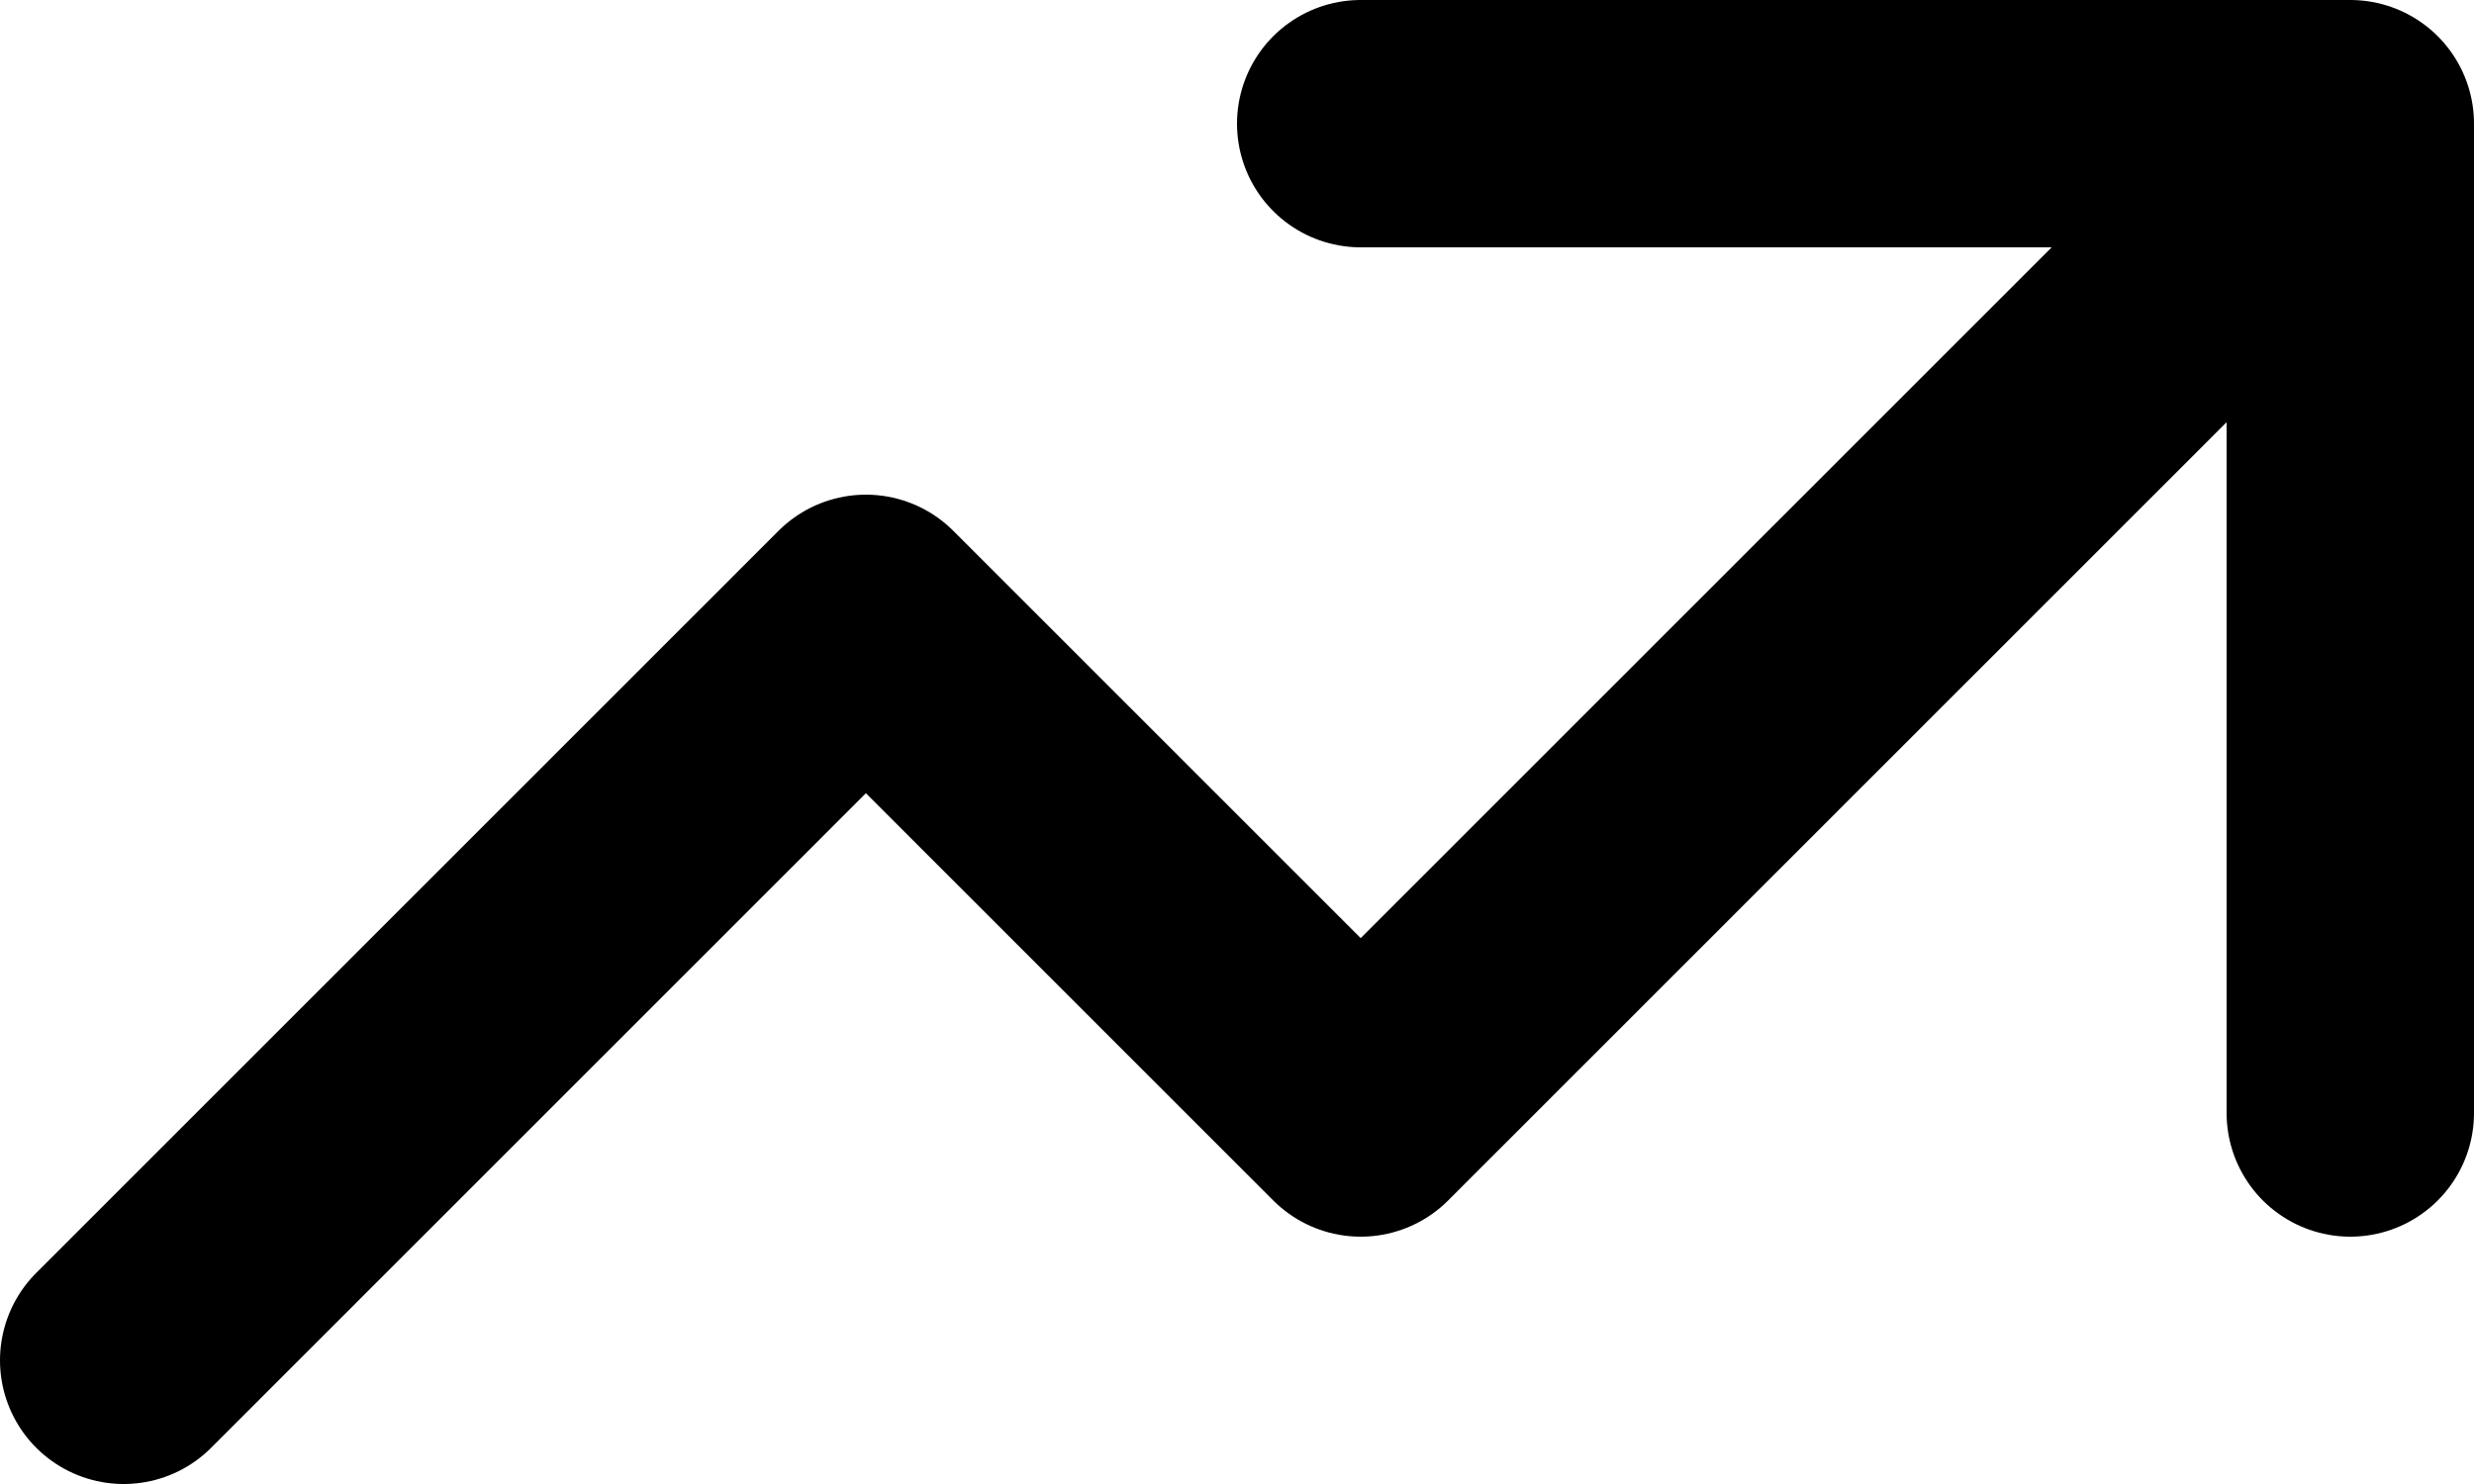
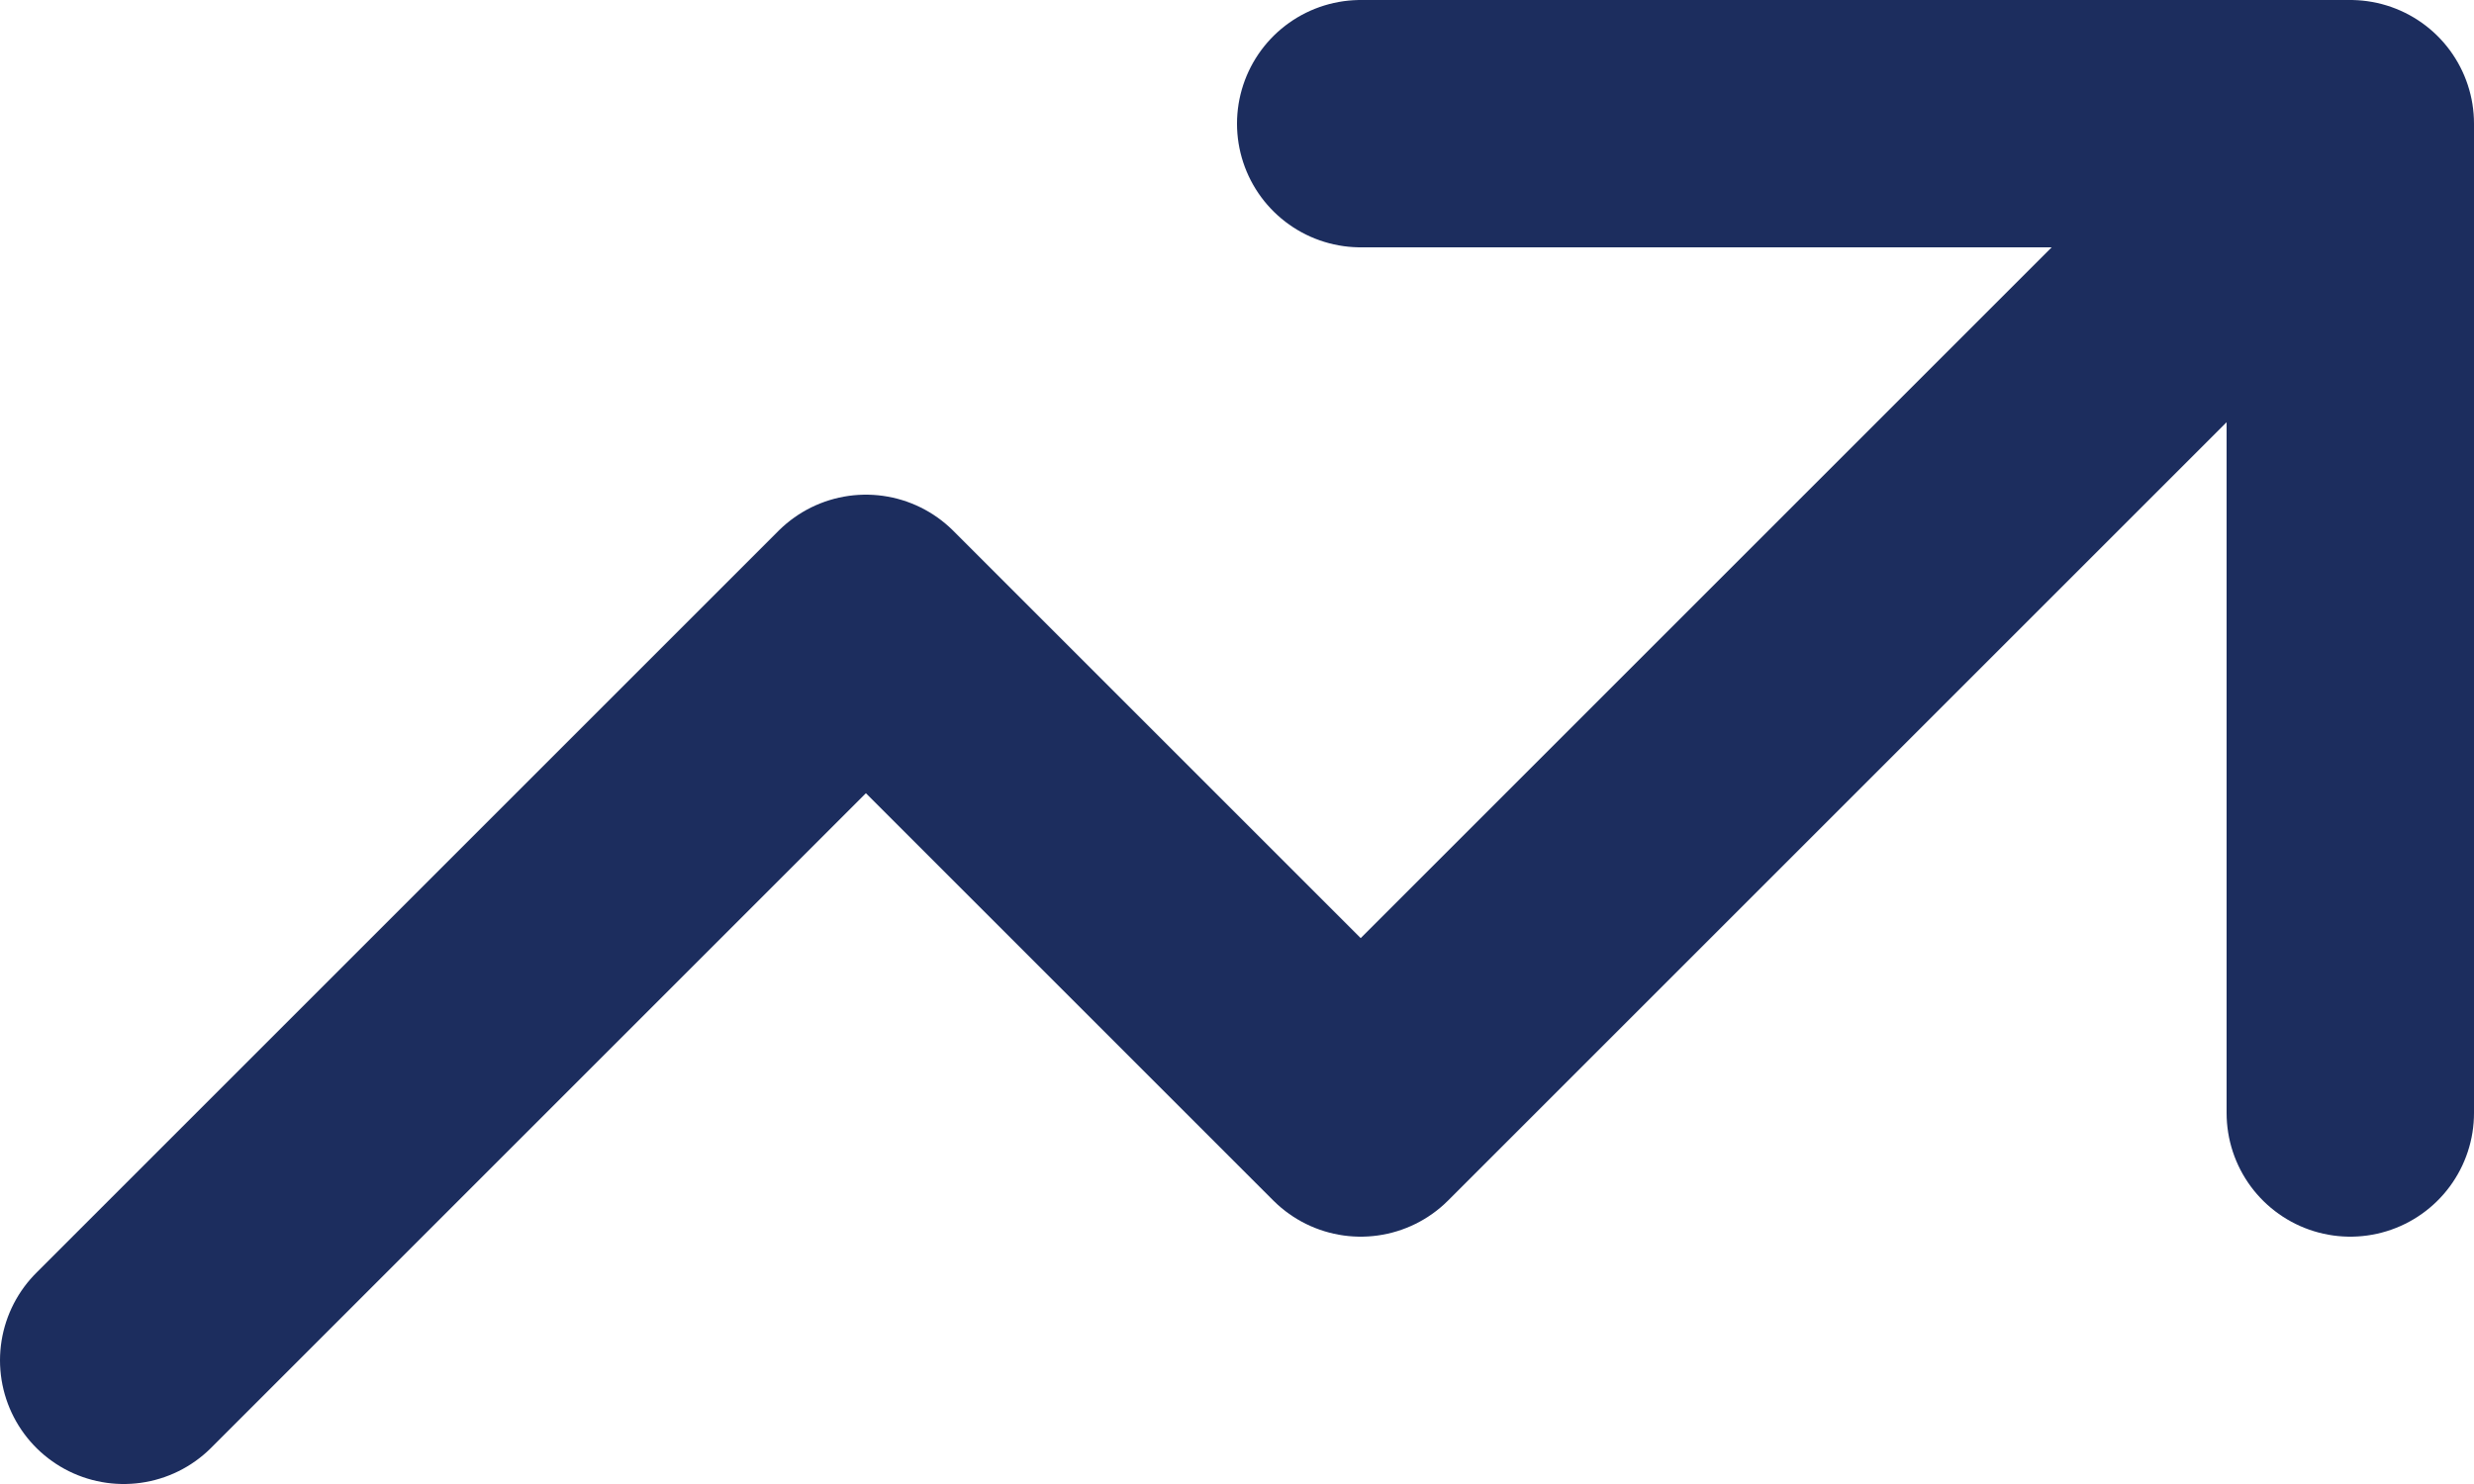
<svg xmlns="http://www.w3.org/2000/svg" width="20" height="12" viewBox="0 0 20 12" fill="none">
-   <path d="M11 1H19M19 1V9M19 1L11 9L7 5L1 11" stroke="currentColor" stroke-width="2" stroke-linecap="round" stroke-linejoin="round" />
+   <path d="M11 1H19M19 1V9M19 1L11 9L7 5L1 11" stroke="#1C2D5E" stroke-width="2" stroke-linecap="round" stroke-linejoin="round" />
</svg>
